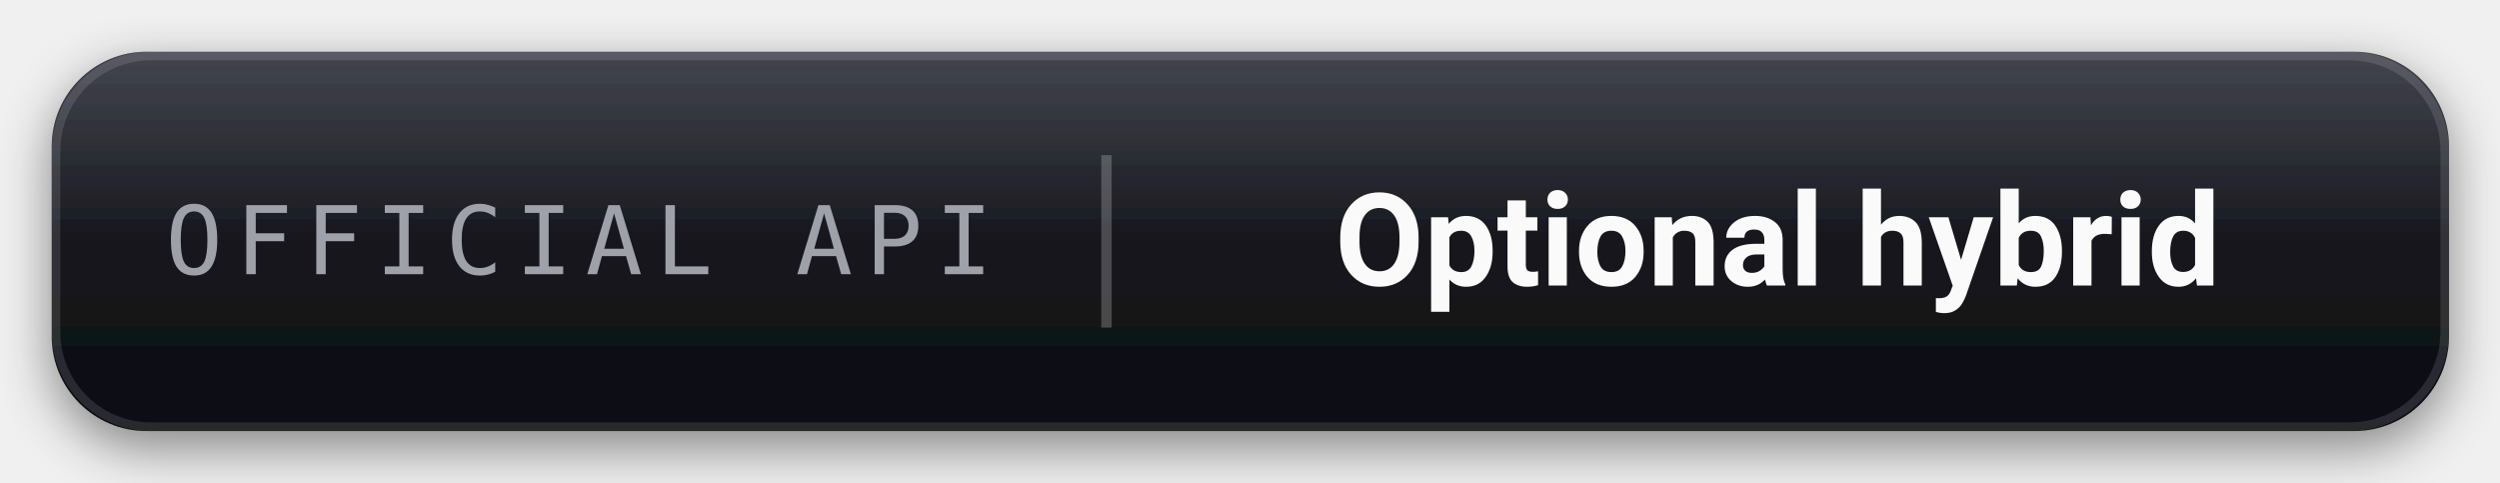
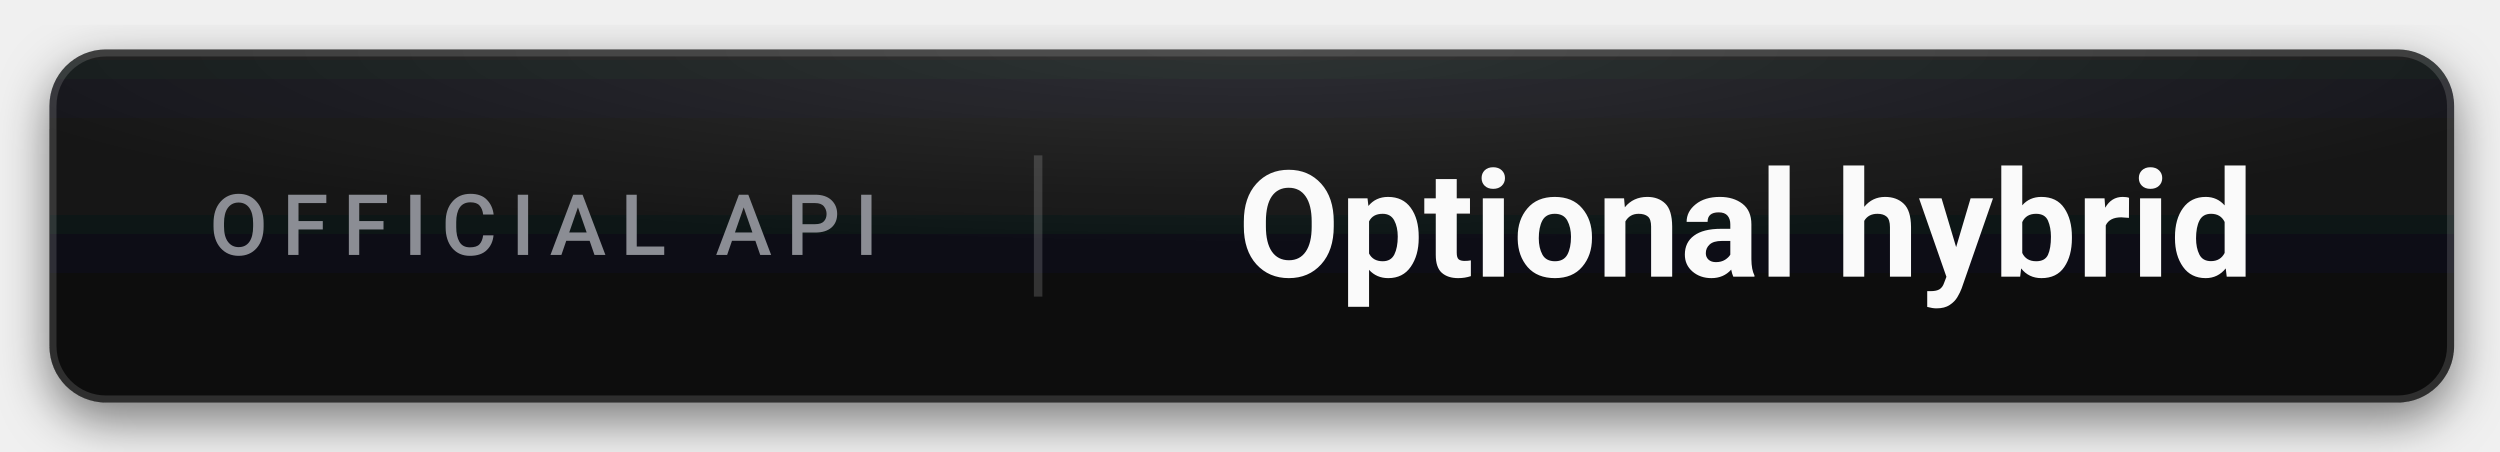
- <svg xmlns="http://www.w3.org/2000/svg" width="290" height="56" viewBox="0 0 290 56">
+ <svg xmlns="http://www.w3.org/2000/svg" width="354" height="64" viewBox="0 0 354 64">
  <defs>
    <linearGradient id="bg" x1="0" y1="0" x2="0" y2="1">
-       <stop offset="0" stop-color="#2a2c37" />
-       <stop offset="0.5" stop-color="#16171d" />
-       <stop offset="1" stop-color="#0c0d11" />
+       <stop offset="0" stop-color="#1a1b1d" />
+       <stop offset="0.55" stop-color="#101113" />
+       <stop offset="1" stop-color="#0a0a0b" />
    </linearGradient>
-     <linearGradient id="gloss" x1="0" y1="0" x2="0" y2="1">
-       <stop offset="0" stop-color="#ffffff" stop-opacity="0.12" />
-       <stop offset="0.5" stop-color="#ffffff" stop-opacity="0" />
-     </linearGradient>
-     <filter id="sh" x="-15%" y="-15%" width="130%" height="150%">
-       <feDropShadow dx="0" dy="2" stdDeviation="3" flood-color="#000000" flood-opacity="0.45" />
+     <radialGradient id="gloss" cx="0.5" cy="0" r="0.85">
+       <stop offset="0" stop-color="#ffffff" stop-opacity="0.10" />
+       <stop offset="0.65" stop-color="#ffffff" stop-opacity="0" />
+     </radialGradient>
+     <filter id="sh" x="-12%" y="-12%" width="124%" height="148%">
+       <feDropShadow dx="0" dy="2.5" stdDeviation="3.5" flood-color="#000000" flood-opacity="0.5" />
    </filter>
  </defs>
  <g filter="url(#sh)">
-     <rect x="6" y="6" width="278.2" height="44" rx="11" fill="url(#bg)" />
+     <rect x="7" y="7" width="340.5" height="50" rx="8" fill="url(#bg)" />
  </g>
-   <rect x="6" y="6" width="278.2" height="44" rx="11" fill="url(#gloss)" />
-   <rect x="6.5" y="6.5" width="277.2" height="43" rx="11" fill="none" stroke="#ffffff" stroke-opacity="0.12" stroke-width="1" />
-   <line x1="128.4" y1="18" x2="128.4" y2="38" stroke="#ffffff" stroke-opacity="0.22" stroke-width="1.2" />
-   <text x="67.2" y="28.0" text-anchor="middle" dominant-baseline="central" font-family="ui-monospace,SFMono-Regular,Menlo,monospace" font-size="11" letter-spacing="1.5" fill="#9ea0aa">OFFICIAL API</text>
-   <text x="206.3" y="28.0" text-anchor="middle" dominant-baseline="central" font-family="ui-sans-serif,-apple-system,Segoe UI,Roboto,sans-serif" font-size="15" font-weight="600" fill="#fafafa">Optional hybrid</text>
+   <rect x="7" y="7" width="340.5" height="50" rx="8" fill="url(#gloss)" />
+   <rect x="7.5" y="7.5" width="339.5" height="49" rx="7.5" fill="none" stroke="#ffffff" stroke-opacity="0.14" stroke-width="1" />
+   <line x1="147.0" y1="22" x2="147.0" y2="42" stroke="#ffffff" stroke-opacity="0.16" stroke-width="1.2" />
+   <text x="77.0" y="32.0" text-anchor="middle" dominant-baseline="central" font-family="ui-sans-serif,-apple-system,Segoe UI,Roboto,sans-serif" font-size="12" font-weight="500" letter-spacing="2" fill="#8b8d94">OFFICIAL API</text>
+   <text x="247.2" y="32.0" text-anchor="middle" dominant-baseline="central" font-family="ui-sans-serif,-apple-system,Segoe UI,Roboto,sans-serif" font-size="21" font-weight="600" fill="#fafafa">Optional hybrid</text>
</svg>
